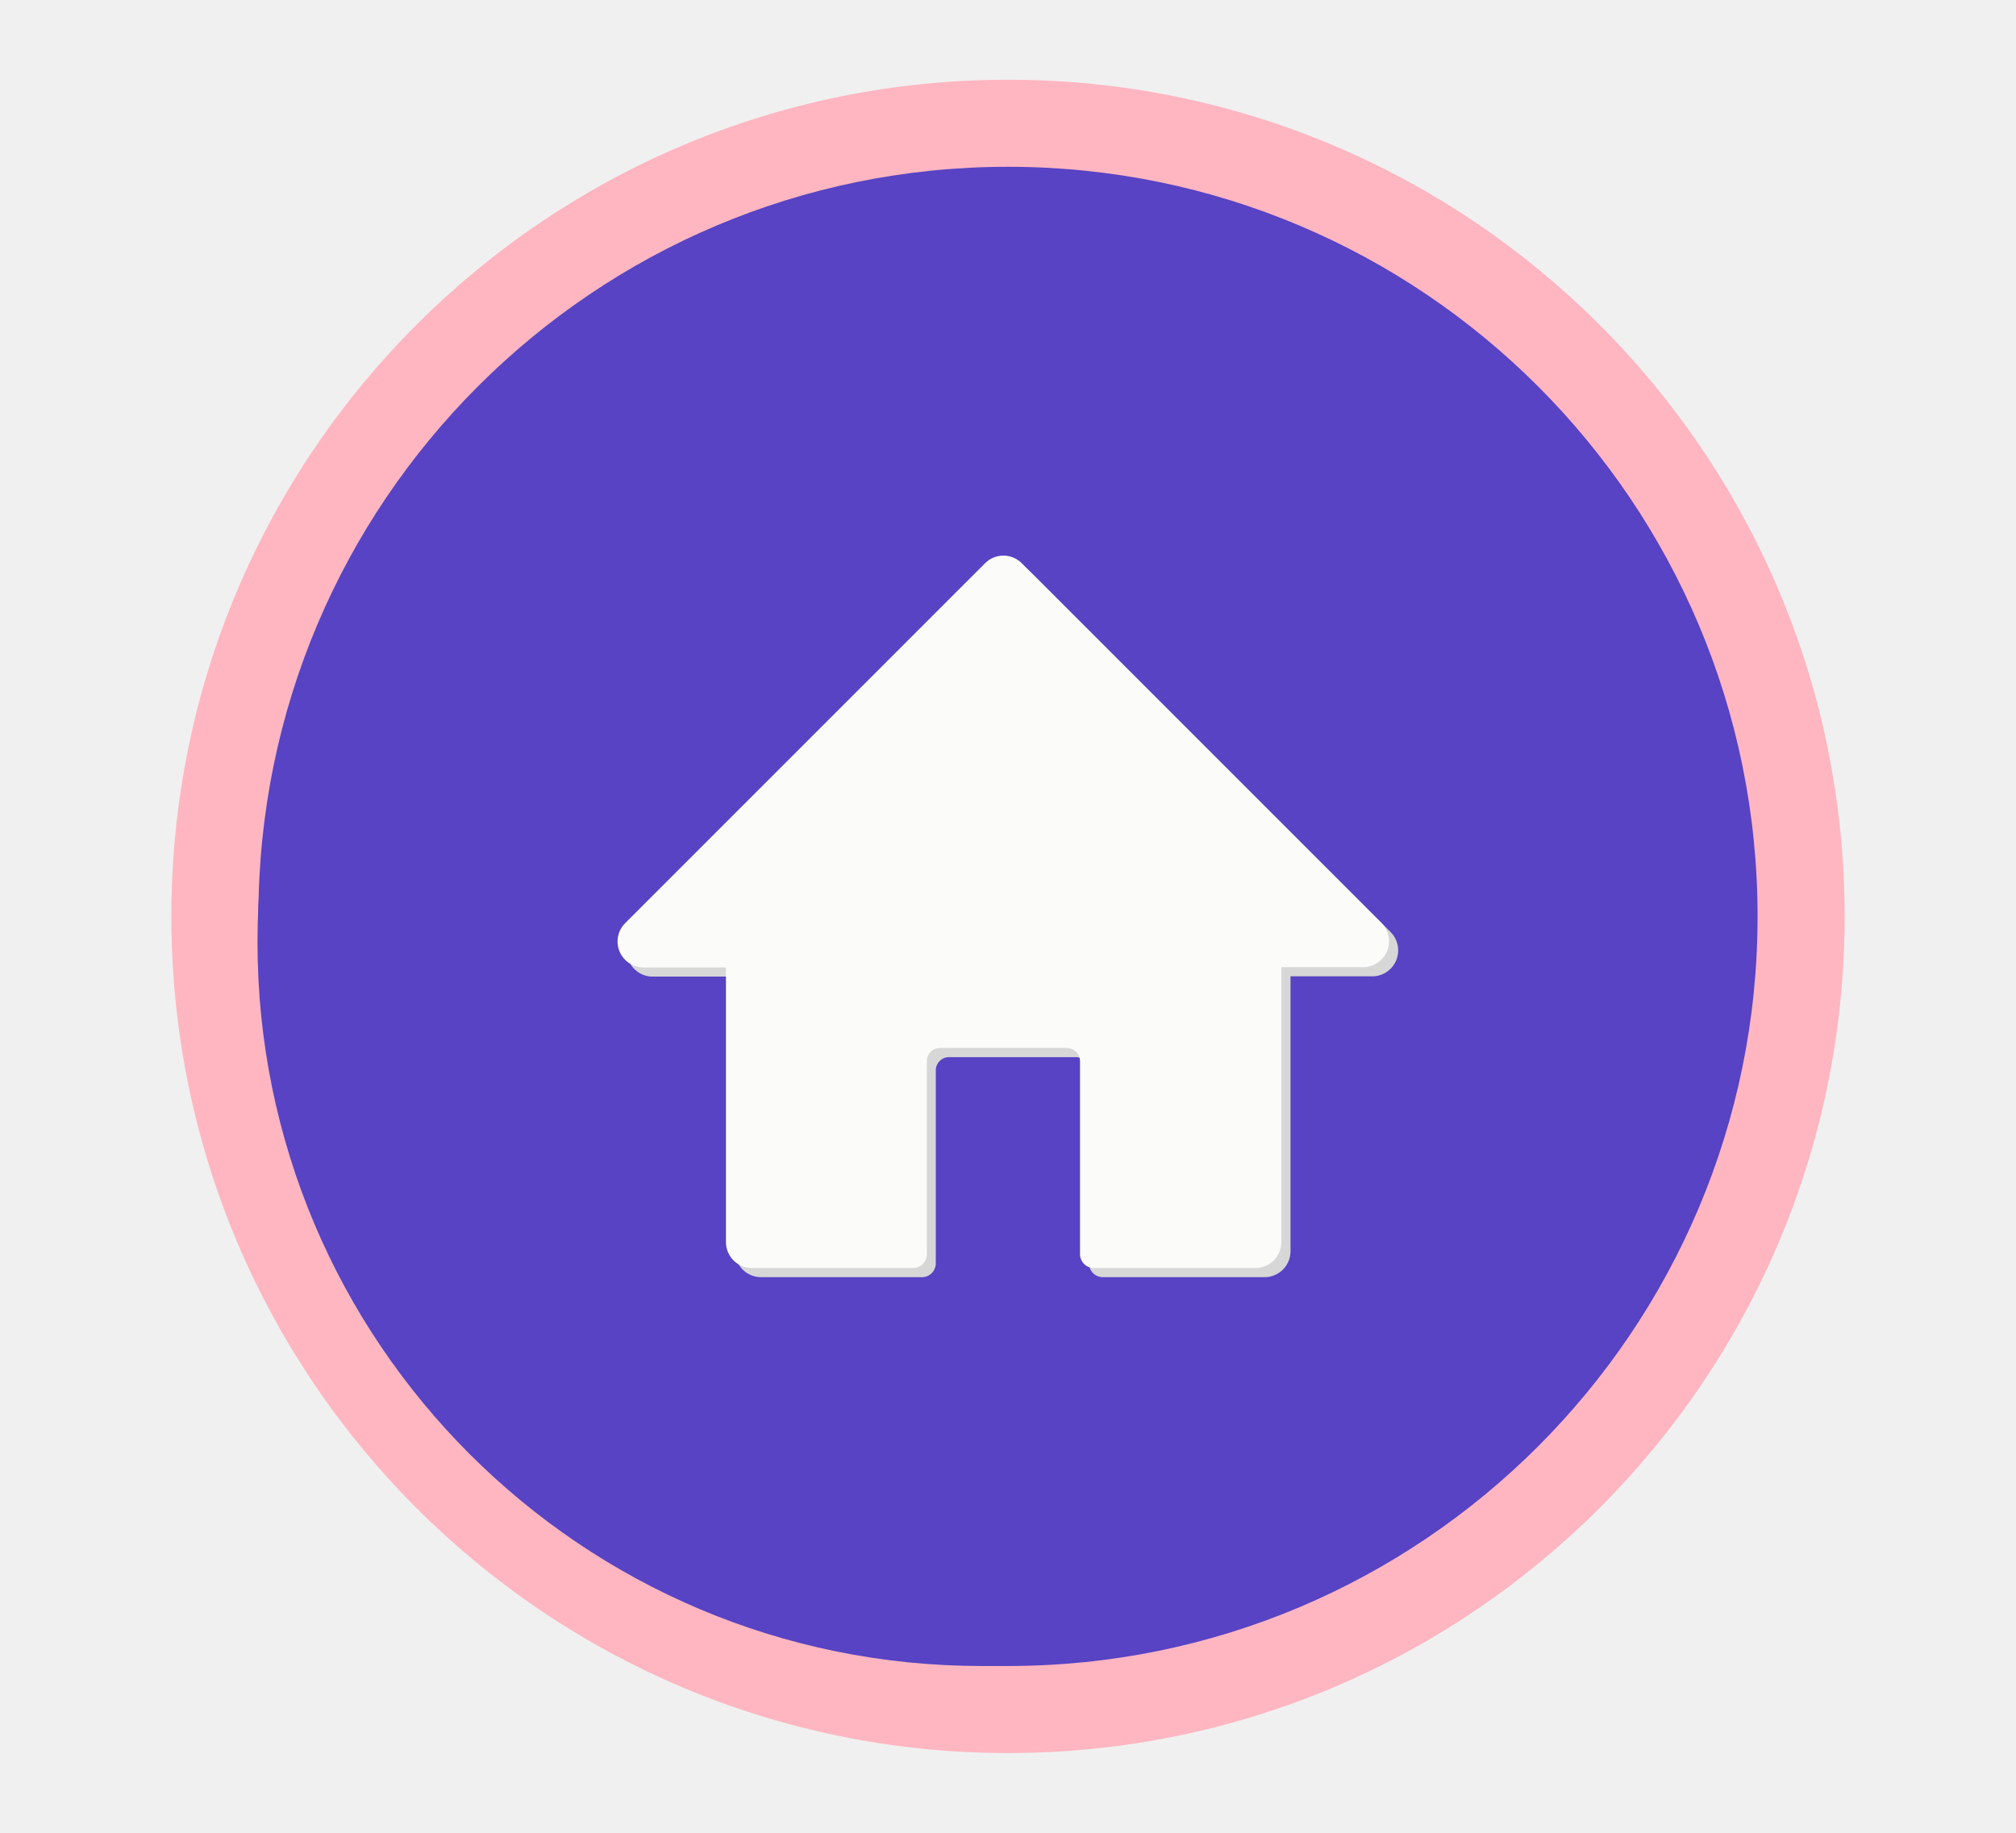
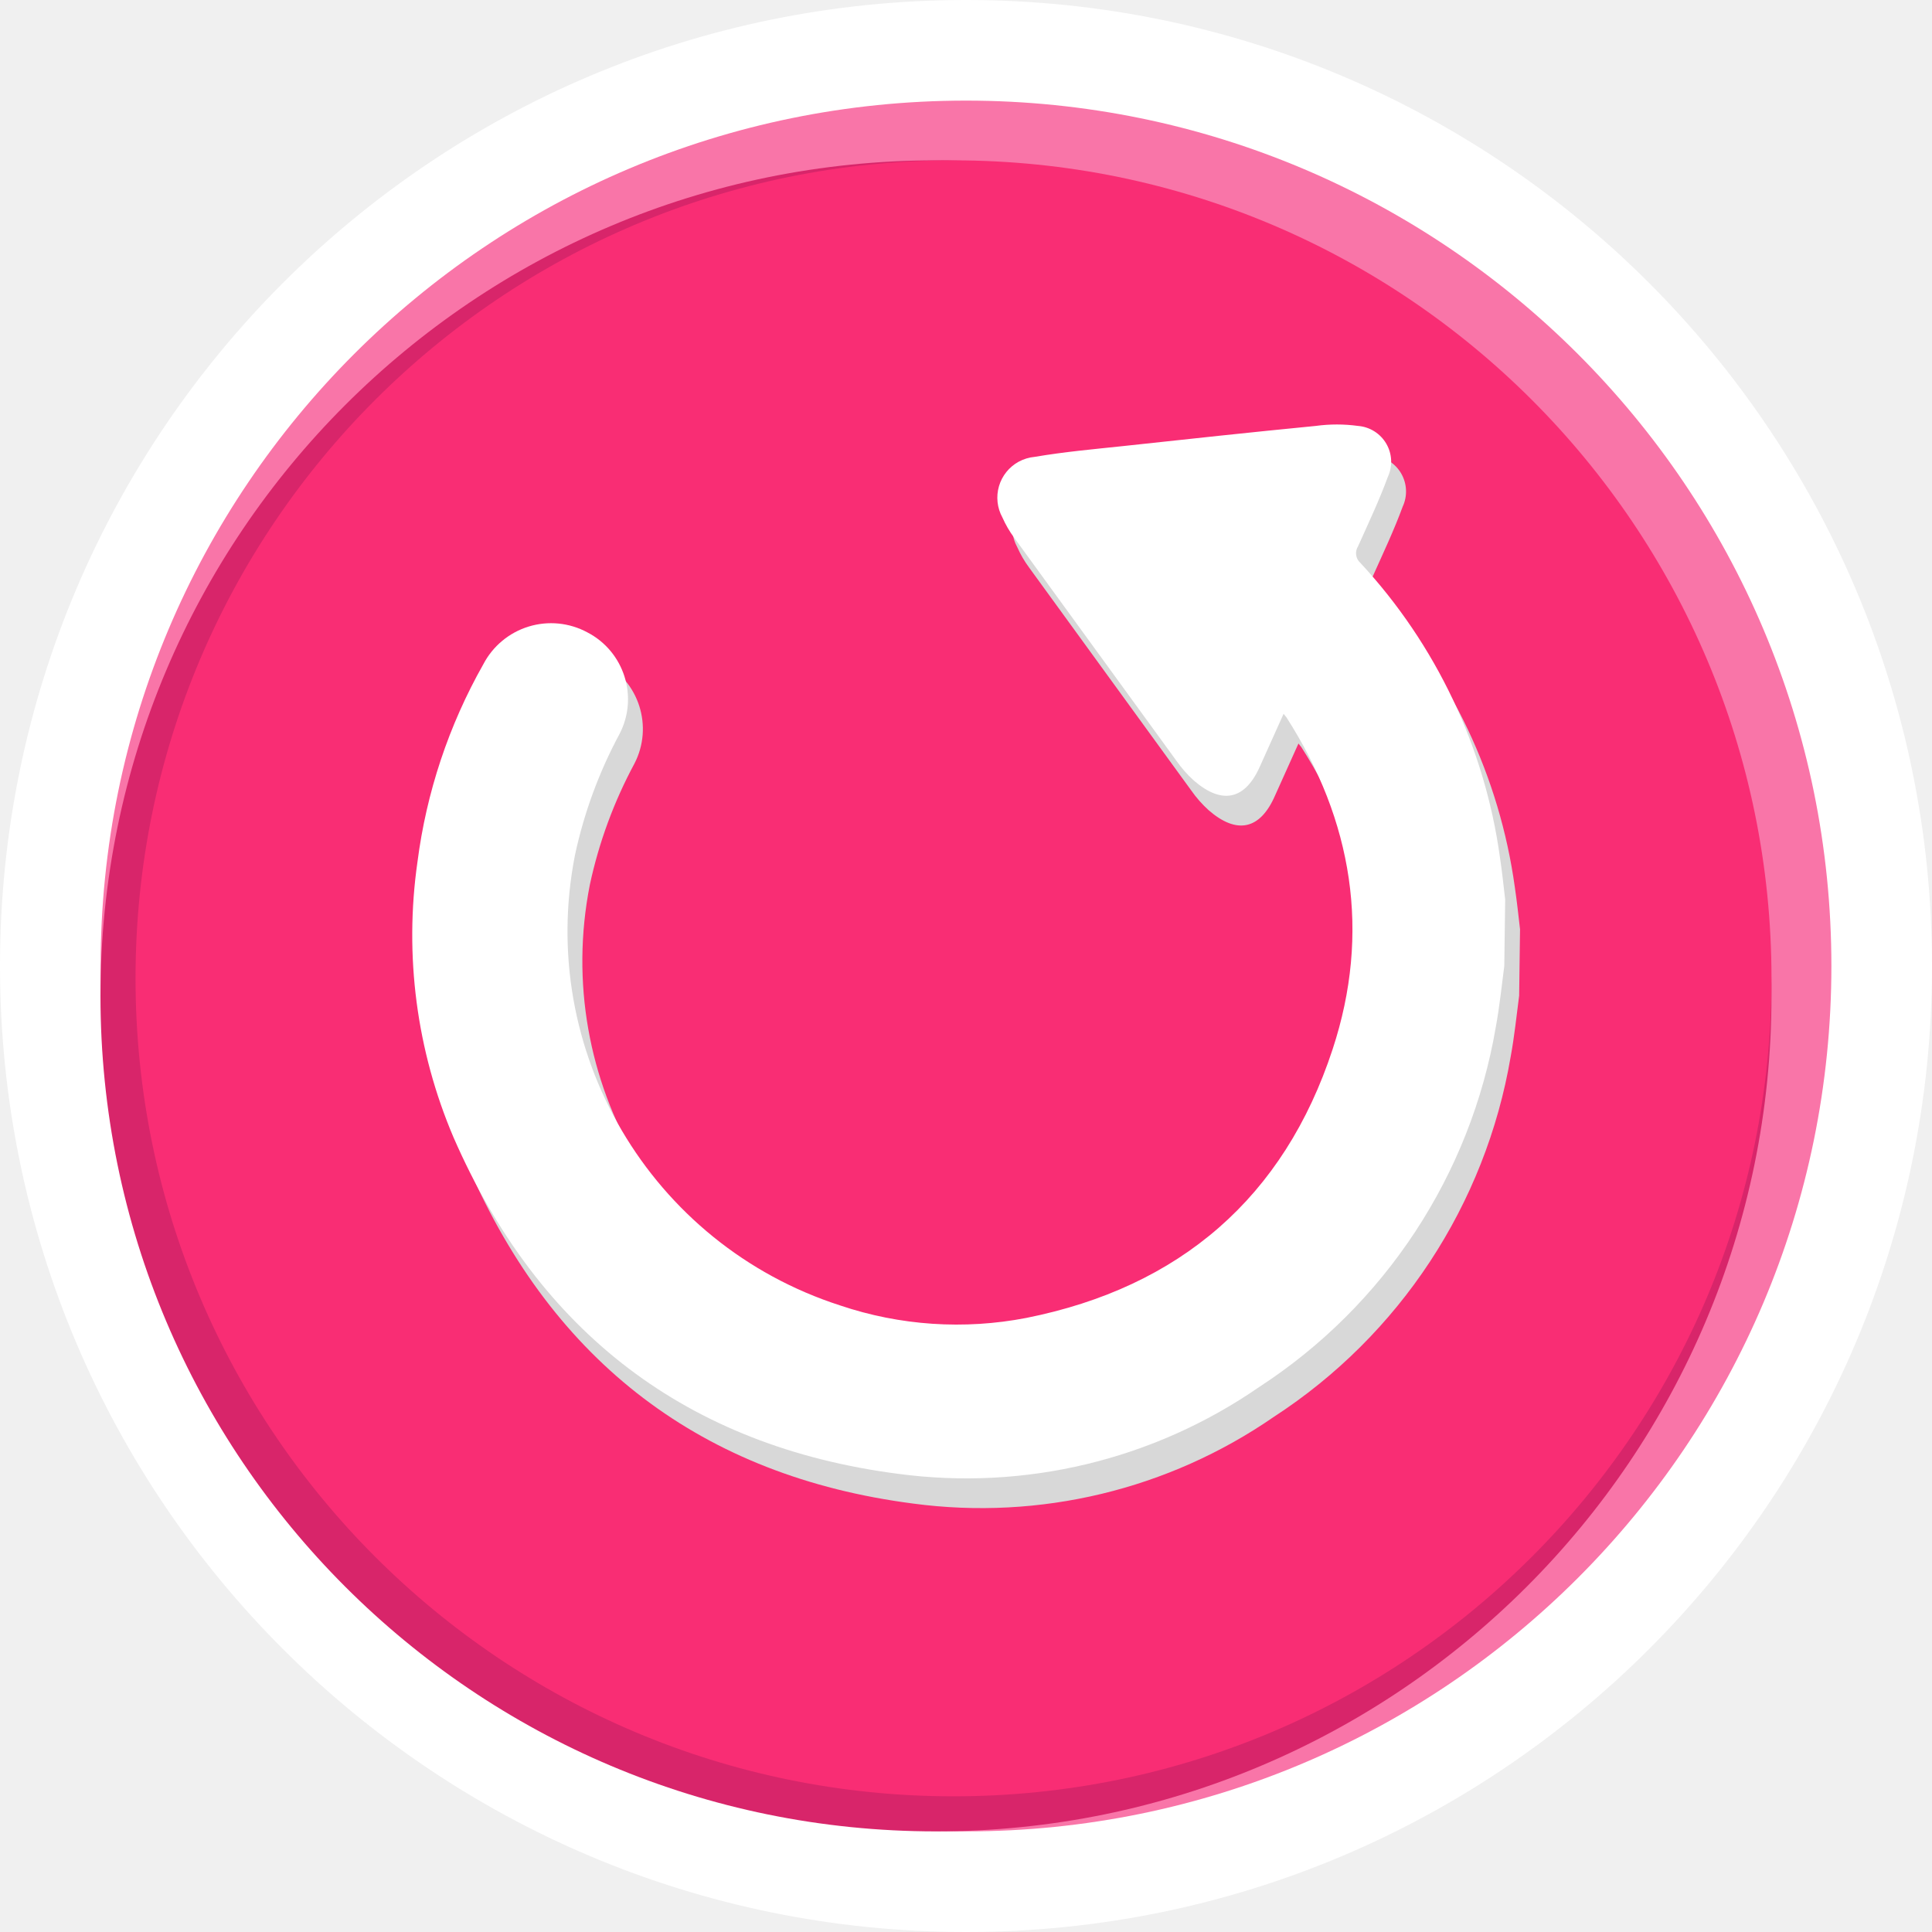
- <svg xmlns="http://www.w3.org/2000/svg" id="Layer_1" data-name="Layer 1" viewBox="0 0 220 200">
+ <svg xmlns="http://www.w3.org/2000/svg" viewBox="0 0 130 130">
  <defs>
-     <style>.cls-1{fill:#fff;}.cls-2{fill:#2381c4;}.cls-3{fill:#0e4168;}.cls-4{fill:#07518d;}.cls-5{fill:#d7d7d7;}.cls-6{fill:#fbfcfa;}</style>
+     <style>.a{fill:#fff;}.b{fill:#f975a8;}.c{fill:#d8256a;}.d{fill:#f92d74;}.e{fill:#d8d8d8;}</style>
  </defs>
-   <circle class="cls-1" cx="110" cy="100" r="91.3" style="&#10;    fill: lightpink;&#10;" />
-   <circle class="cls-2" cx="110" cy="100" r="81.8" style="&#10;    fill: #5743C3;&#10;" />
-   <circle class="cls-3" cx="107.1" cy="102.8" r="79" style="&#10;    fill: #5743C3;&#10;" />
-   <circle class="cls-4" cx="108.8" cy="101.1" r="77.3" style="&#10;    fill: #5743C3;&#10;" />
-   <path class="cls-5" d="M151.78,101.74,112.5,62.46a2.82,2.82,0,0,0-4,0L69.22,101.74a2.83,2.83,0,0,0,2,4.83h9v30A2.83,2.83,0,0,0,83,139.37h17.61a1.51,1.51,0,0,0,1.51-1.51V116.8a1.44,1.44,0,0,1,1.44-1.44h13.84a1.44,1.44,0,0,1,1.44,1.44v21.06a1.51,1.51,0,0,0,1.51,1.51H138a2.83,2.83,0,0,0,2.83-2.83v-30h9A2.83,2.83,0,0,0,151.78,101.74Z" />
-   <path class="cls-6" d="M150.78,100.74,111.5,61.46a2.82,2.82,0,0,0-4,0L68.22,100.74a2.83,2.83,0,0,0,2,4.83h9v30A2.83,2.83,0,0,0,82,138.37H99.63a1.51,1.51,0,0,0,1.51-1.51V115.8a1.44,1.44,0,0,1,1.44-1.44h13.84a1.44,1.44,0,0,1,1.44,1.44v21.06a1.51,1.51,0,0,0,1.51,1.51H137a2.83,2.83,0,0,0,2.83-2.83v-30h9A2.83,2.83,0,0,0,150.78,100.74Z" />
+   <circle class="a" cx="65" cy="65" r="65" />
+   <circle class="b" cx="65" cy="65" r="58.23" />
+   <circle class="c" cx="62.98" cy="67.01" r="56.22" />
+   <circle class="d" cx="64.16" cy="65.83" r="55.04" />
+   <path class="e" d="M102.22,67c-.18,1.37-.32,2.75-.57,4.1A36.12,36.12,0,0,1,85.71,95.34a34.62,34.62,0,0,1-24.28,5.83c-14.19-1.84-24.19-9.52-29.91-22.63A34.72,34.72,0,0,1,29.09,60a36.43,36.43,0,0,1,4.43-13.3,5.14,5.14,0,0,1,7-2.15l0,0a5.07,5.07,0,0,1,2.17,6.83,30.84,30.84,0,0,0-3,8.15A26.46,26.46,0,0,0,57.53,89.84a24.58,24.58,0,0,0,12.53.84C80.39,88.62,87.4,82.57,90.67,72.6c2.58-7.84,1.35-15.38-3.12-22.35,0,0-.09-.1-.18-.22-.54,1.19-1.05,2.34-1.57,3.49-1,2.31-2.57,2.65-4.47,1a7.92,7.92,0,0,1-1.18-1.34l-10.91-15a7.09,7.09,0,0,1-.79-1.36,2.76,2.76,0,0,1,1.09-3.75,2.82,2.82,0,0,1,1.09-.33c2-.34,3.93-.51,5.9-.72,4.34-.47,8.69-.94,13-1.36a10.46,10.46,0,0,1,2.85,0,2.42,2.42,0,0,1,2,3.44c-.58,1.58-1.31,3.12-2,4.66a.87.87,0,0,0,.16,1.12,36.47,36.47,0,0,1,9.39,19.82c.14.94.24,1.88.35,2.83Z" />
+   <path class="a" d="M101.22,65c-.18,1.37-.32,2.75-.57,4.1A36.12,36.12,0,0,1,84.71,93.34a34.62,34.62,0,0,1-24.28,5.83c-14.19-1.84-24.19-9.52-29.91-22.63A34.72,34.72,0,0,1,28.09,58a36.43,36.43,0,0,1,4.43-13.3,5.14,5.14,0,0,1,7-2.15l0,0a5.07,5.07,0,0,1,2.17,6.83,30.84,30.84,0,0,0-3,8.15A26.46,26.46,0,0,0,56.53,87.84a24.58,24.58,0,0,0,12.53.84C79.39,86.62,86.4,80.57,89.67,70.6c2.58-7.84,1.35-15.38-3.12-22.35,0,0-.09-.1-.18-.22-.54,1.19-1.05,2.34-1.57,3.49-1,2.31-2.57,2.65-4.47,1a7.92,7.92,0,0,1-1.18-1.34l-10.91-15a7.09,7.09,0,0,1-.79-1.36,2.76,2.76,0,0,1,1.09-3.75,2.82,2.82,0,0,1,1.09-.33c2-.34,3.93-.51,5.9-.72,4.34-.47,8.69-.94,13-1.36a10.46,10.46,0,0,1,2.85,0,2.42,2.42,0,0,1,2,3.44c-.58,1.58-1.31,3.12-2,4.66a.87.87,0,0,0,.16,1.12,36.47,36.47,0,0,1,9.39,19.82c.14.94.24,1.88.35,2.83Z" />
</svg>
